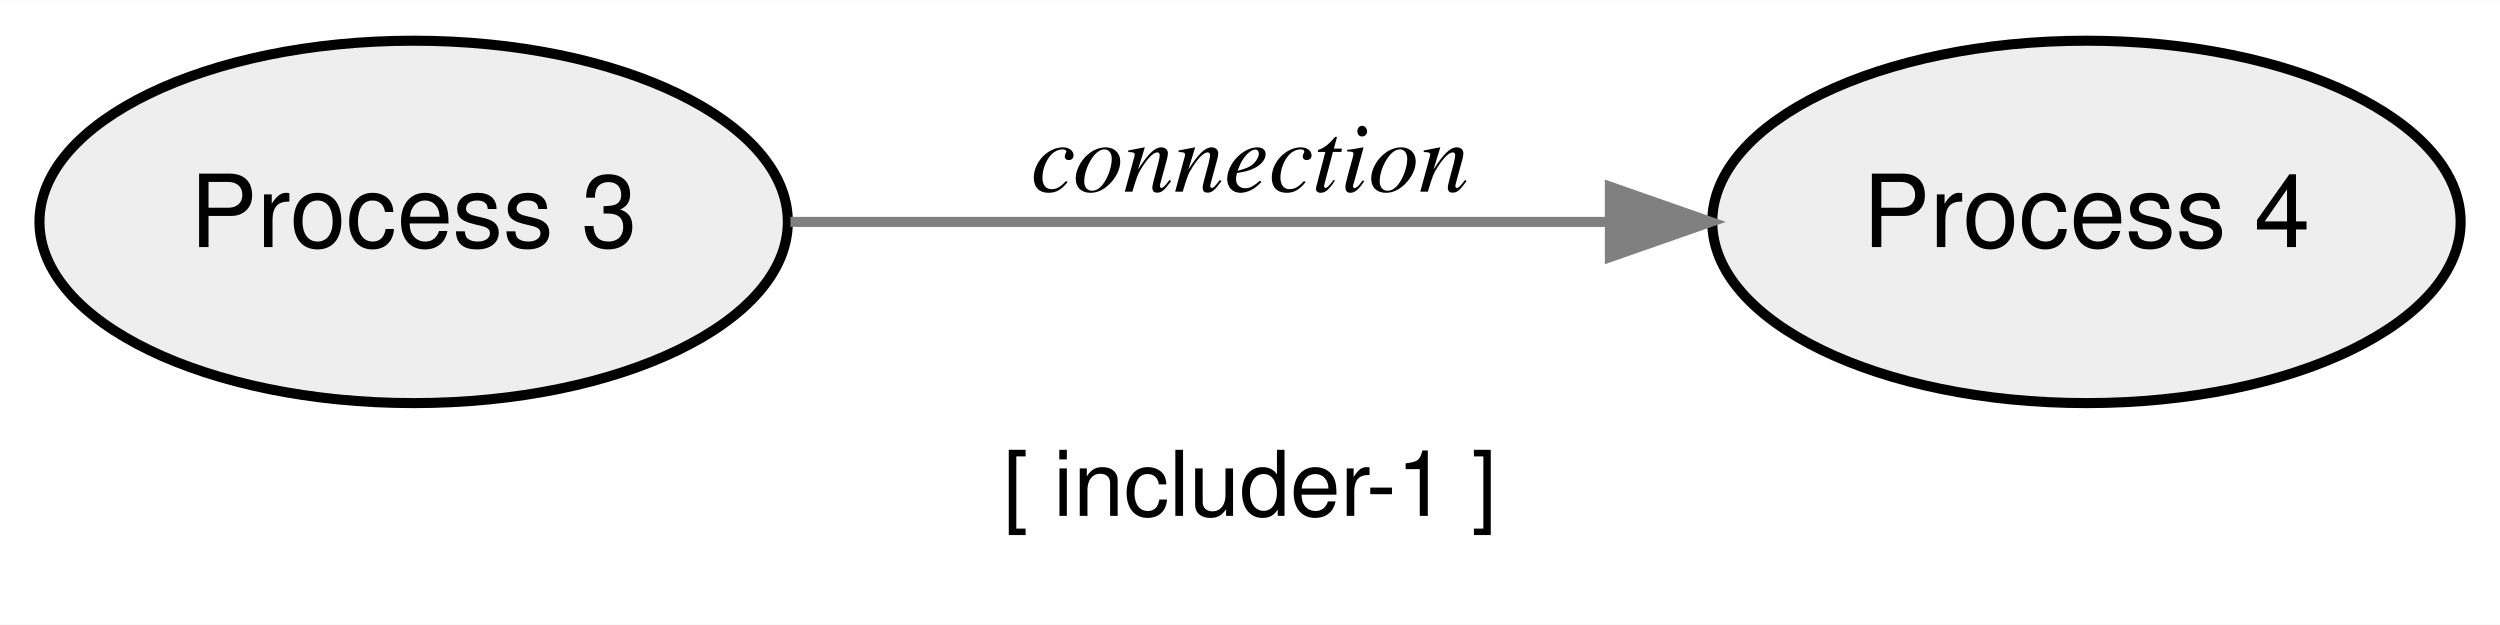
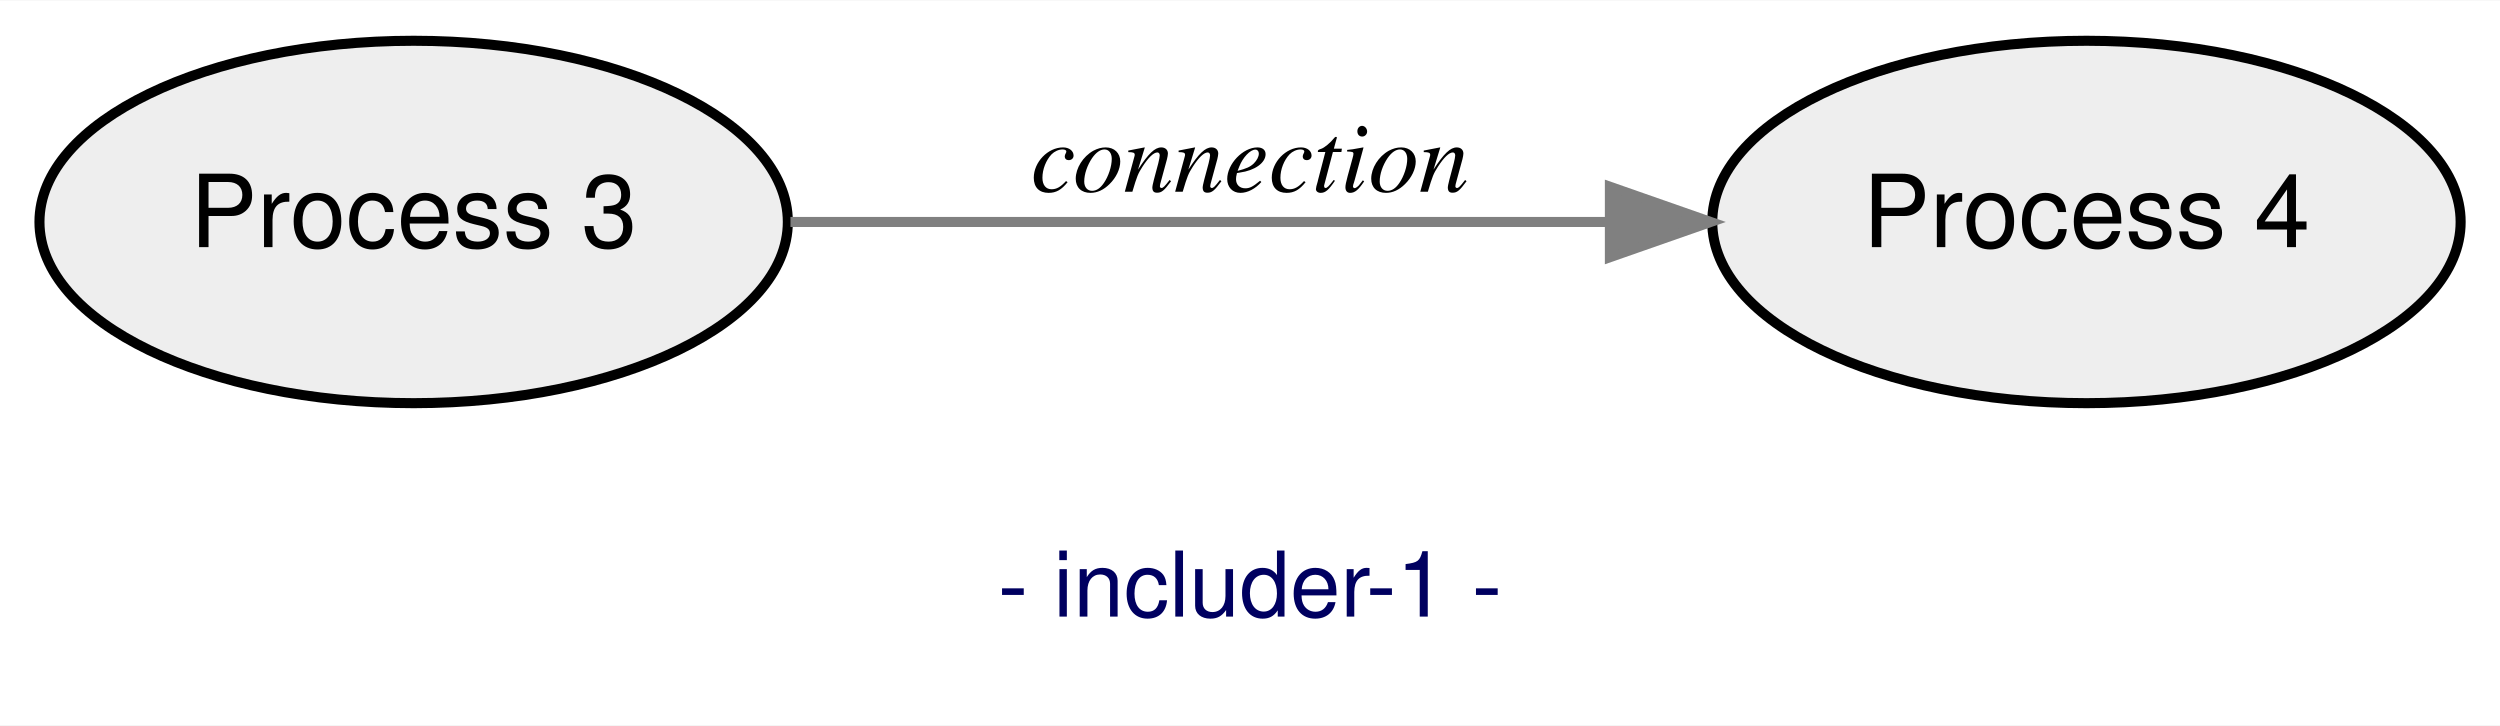
- <svg xmlns="http://www.w3.org/2000/svg" width="248pt" height="62pt" viewBox="0.00 0.00 248.34 62.00">
-   <g id="graph0" class="graph" transform="scale(1 1) rotate(0) translate(4 58)">
-     <polygon fill="white" stroke="transparent" points="-4,4 -4,-58 244.34,-58 244.34,4 -4,4" />
-     <text text-anchor="middle" x="120.17" y="-6.8" font-family="Helvetica,sans-Serif" font-size="9.00">[ includer-1 ]</text>
+ <svg xmlns="http://www.w3.org/2000/svg" width="248pt" height="72pt" viewBox="0.00 0.00 248.34 72.00">
+   <g id="graph0" class="graph" transform="scale(1 1) rotate(0) translate(4 68)">
+     <polygon fill="white" stroke="transparent" points="-4,4 -4,-68 244.34,-68 244.34,4 -4,4" />
+     <text text-anchor="middle" x="120.17" y="-6.8" font-family="Helvetica,sans-Serif" font-size="9.00" fill="#000060">- includer-1 -</text>
    <g id="node1" class="node">
-       <ellipse fill="#eeeeee" stroke="black" cx="37.09" cy="-36" rx="37.17" ry="18" />
-       <text text-anchor="middle" x="37.09" y="-33.5" font-family="Helvetica,sans-Serif" font-size="10.00">Process 3</text>
+       <ellipse fill="#eeeeee" stroke="black" cx="37.09" cy="-46" rx="37.17" ry="18" />
+       <text text-anchor="middle" x="37.09" y="-43.5" font-family="Helvetica,sans-Serif" font-size="10.00">Process 3</text>
    </g>
    <g id="node2" class="node">
-       <ellipse fill="#eeeeee" stroke="black" cx="203.26" cy="-36" rx="37.17" ry="18" />
-       <text text-anchor="middle" x="203.26" y="-33.5" font-family="Helvetica,sans-Serif" font-size="10.00">Process 4</text>
+       <ellipse fill="#eeeeee" stroke="black" cx="203.26" cy="-46" rx="37.17" ry="18" />
+       <text text-anchor="middle" x="203.26" y="-43.5" font-family="Helvetica,sans-Serif" font-size="10.00">Process 4</text>
    </g>
    <g id="edge1" class="edge">
-       <path fill="none" stroke="gray" d="M74.52,-36C98.43,-36 129.92,-36 155.65,-36" />
-       <polygon fill="gray" stroke="gray" points="155.92,-39.5 165.92,-36 155.92,-32.5 155.92,-39.5" />
-       <text text-anchor="middle" x="120.17" y="-39" font-family="Times,serif" font-style="italic" font-size="10.00">connection</text>
+       <path fill="none" stroke="gray" d="M74.52,-46C98.43,-46 129.92,-46 155.65,-46" />
+       <polygon fill="gray" stroke="gray" points="155.92,-49.5 165.92,-46 155.92,-42.5 155.92,-49.5" />
+       <text text-anchor="middle" x="120.17" y="-49" font-family="Times,serif" font-style="italic" font-size="10.00">connection</text>
    </g>
  </g>
</svg>
